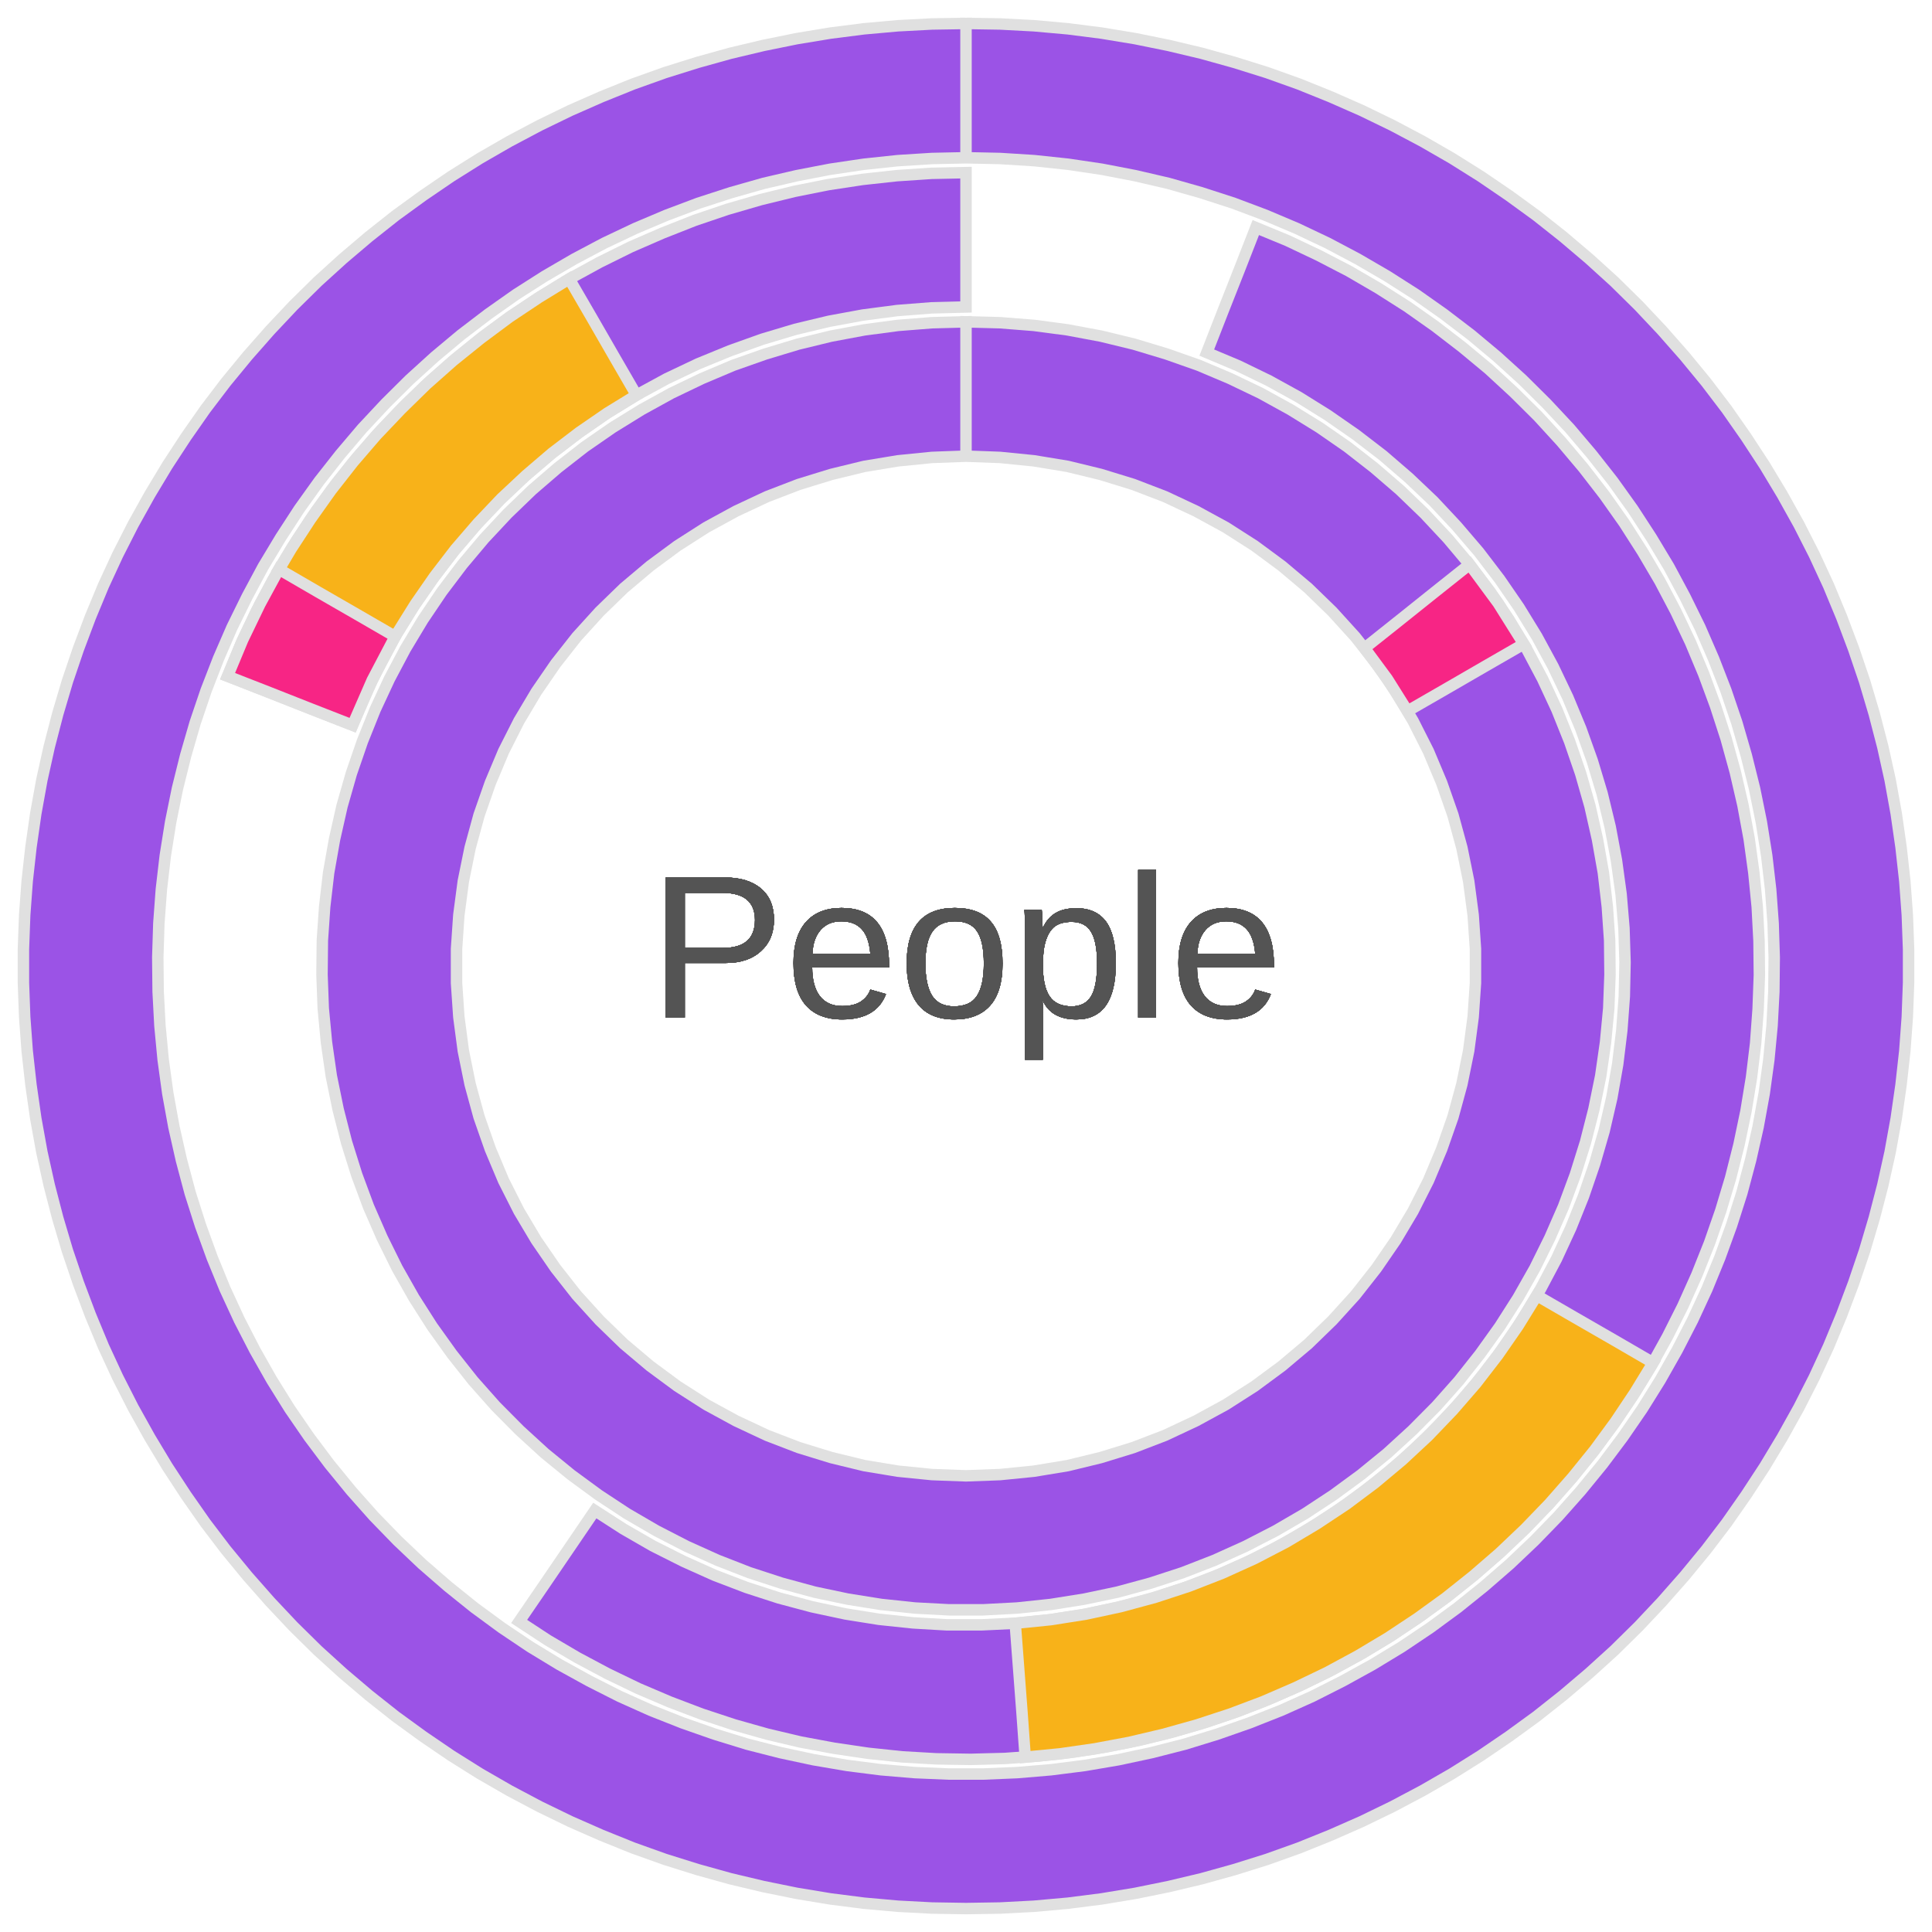
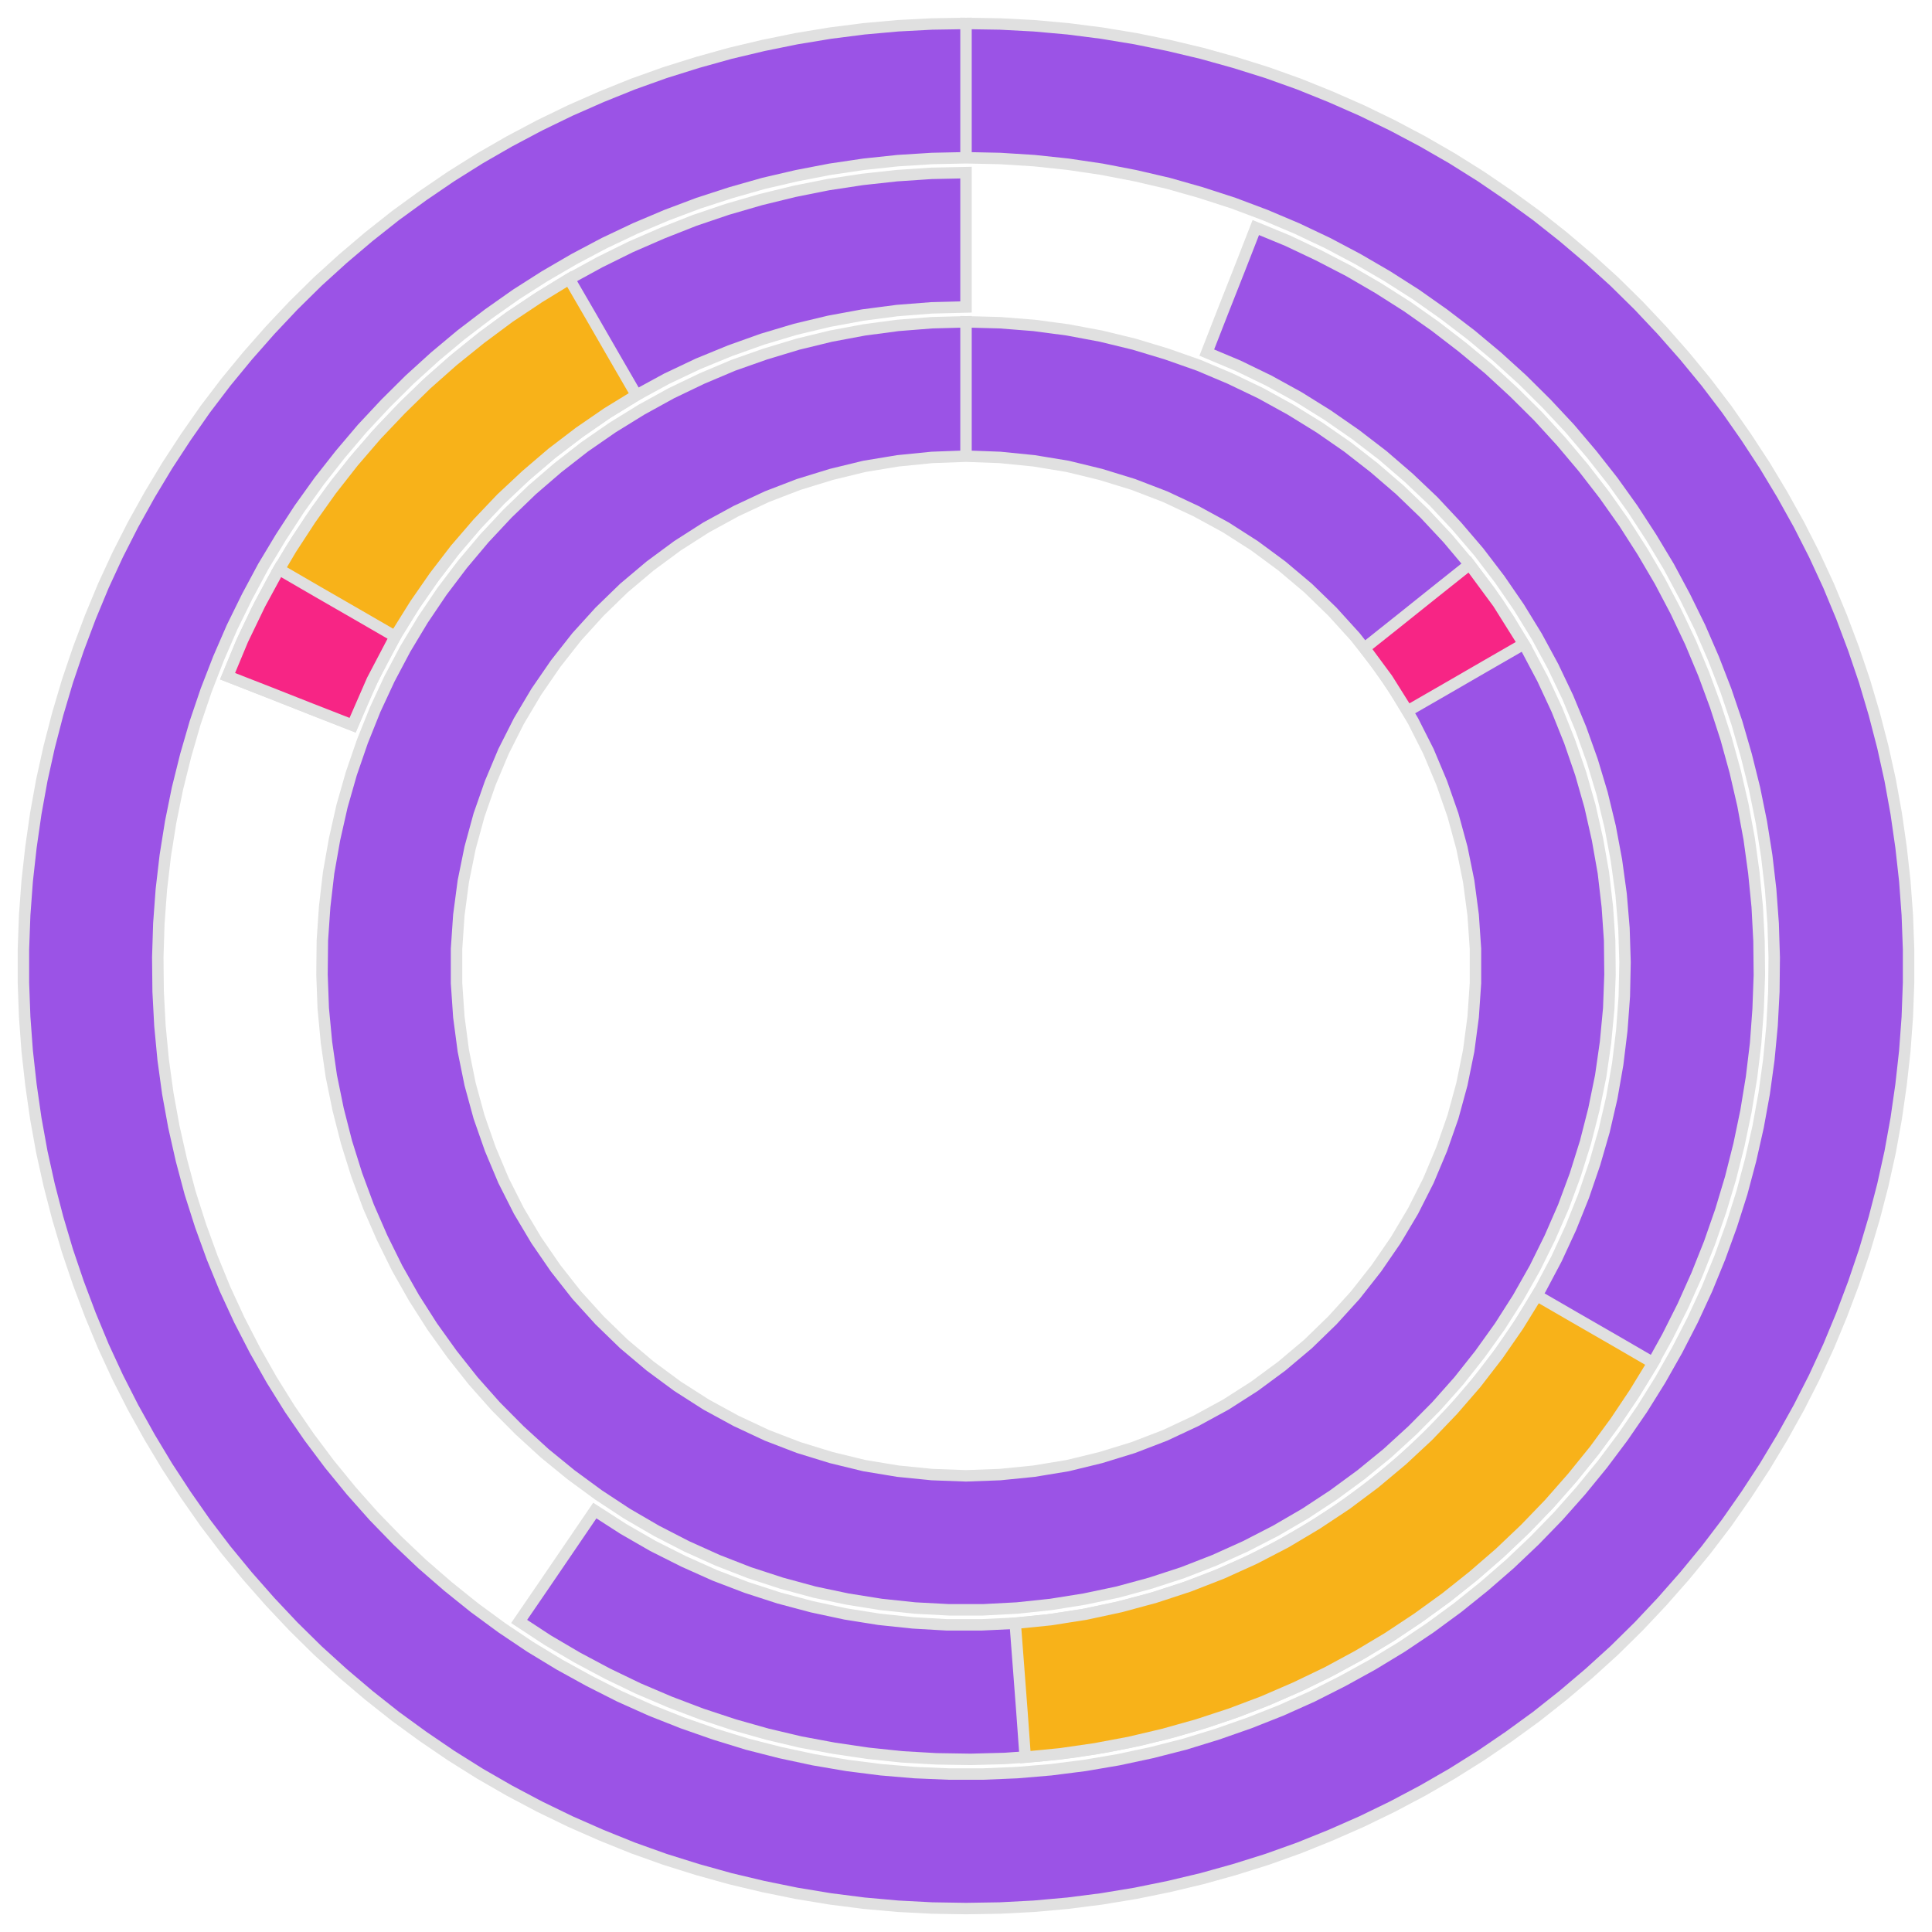
<svg xmlns="http://www.w3.org/2000/svg" class="svglite" width="108.00pt" height="108.00pt" viewBox="0 0 108.00 108.00">
  <defs>
    <style type="text/css">
    .svglite line, .svglite polyline, .svglite polygon, .svglite path, .svglite rect, .svglite circle {
      fill: none;
      stroke: #000000;
      stroke-linecap: round;
      stroke-linejoin: round;
      stroke-miterlimit: 10.00;
    }
    .svglite text {
      white-space: pre;
    }
  </style>
  </defs>
  <rect width="100%" height="100%" style="stroke: none; fill: none;" />
  <defs>
    <clipPath id="cpMC4wMHwxMDguMDB8MC4wMHwxMDguMDA=">
      <rect x="0.00" y="0.00" width="108.00" height="108.00" />
    </clipPath>
  </defs>
  <g clip-path="url(#cpMC4wMHwxMDguMDB8MC4wMHwxMDguMDA=)">
    <polygon points="54.00,8.82 54.00,6.31 54.00,3.81 54.00,1.31 52.10,1.34 50.20,1.44 48.30,1.61 46.42,1.85 44.54,2.16 42.67,2.54 40.82,2.98 38.99,3.49 37.17,4.06 35.38,4.70 33.62,5.41 31.87,6.18 30.16,7.01 28.48,7.90 26.83,8.85 25.22,9.86 23.65,10.93 22.11,12.05 20.62,13.23 19.17,14.46 17.76,15.74 16.40,17.08 15.10,18.46 13.84,19.89 12.63,21.36 11.48,22.87 10.39,24.43 9.35,26.02 8.37,27.65 7.44,29.32 6.58,31.01 5.78,32.74 5.05,34.50 4.38,36.28 3.77,38.08 3.23,39.90 2.75,41.75 2.34,43.60 2.00,45.48 1.73,47.36 1.52,49.25 1.38,51.15 1.31,53.05 1.31,54.95 1.38,56.85 1.52,58.75 1.73,60.64 2.00,62.52 2.34,64.40 2.75,66.25 3.23,68.10 3.77,69.92 4.38,71.72 5.05,73.50 5.78,75.26 6.58,76.99 7.44,78.68 8.37,80.35 9.35,81.98 10.39,83.57 11.48,85.13 12.63,86.64 13.84,88.11 15.10,89.54 16.40,90.92 17.76,92.26 19.17,93.54 20.62,94.77 22.11,95.95 23.65,97.07 25.22,98.14 26.83,99.15 28.48,100.10 30.16,100.99 31.87,101.82 33.62,102.59 35.38,103.30 37.17,103.94 38.99,104.51 40.82,105.02 42.67,105.46 44.54,105.84 46.42,106.15 48.30,106.39 50.20,106.56 52.10,106.66 54.00,106.69 55.90,106.66 57.80,106.56 59.70,106.39 61.58,106.15 63.46,105.84 65.33,105.46 67.18,105.02 69.01,104.51 70.83,103.94 72.62,103.30 74.38,102.59 76.13,101.82 77.84,100.99 79.52,100.10 81.17,99.15 82.78,98.14 84.35,97.07 85.89,95.95 87.38,94.77 88.83,93.54 90.24,92.26 91.60,90.92 92.90,89.54 94.16,88.11 95.37,86.64 96.52,85.13 97.61,83.57 98.65,81.98 99.63,80.35 100.56,78.68 101.42,76.99 102.22,75.26 102.95,73.50 103.62,71.72 104.23,69.92 104.77,68.10 105.25,66.25 105.66,64.40 106.00,62.52 106.27,60.64 106.48,58.75 106.62,56.85 106.69,54.95 106.69,53.05 106.62,51.15 106.48,49.25 106.27,47.36 106.00,45.48 105.66,43.60 105.25,41.75 104.77,39.90 104.23,38.08 103.62,36.28 102.95,34.50 102.22,32.74 101.42,31.01 100.56,29.32 99.63,27.65 98.65,26.02 97.61,24.43 96.52,22.87 95.37,21.36 94.16,19.89 92.90,18.46 91.60,17.08 90.24,15.74 88.83,14.46 87.38,13.23 85.89,12.05 84.35,10.93 82.78,9.86 81.17,8.85 79.52,7.90 77.84,7.01 76.13,6.18 74.38,5.41 72.62,4.70 70.83,4.06 69.01,3.49 67.18,2.98 65.33,2.54 63.46,2.16 61.58,1.85 59.70,1.61 57.80,1.44 55.90,1.34 54.00,1.31 54.00,3.81 54.00,6.31 54.00,8.82 55.90,8.86 57.81,8.98 59.70,9.18 61.59,9.46 63.46,9.82 65.31,10.25 67.14,10.77 68.96,11.36 70.74,12.03 72.49,12.77 74.22,13.59 75.90,14.48 77.55,15.44 79.15,16.46 80.71,17.56 82.23,18.72 83.69,19.94 85.10,21.22 86.45,22.56 87.75,23.95 88.98,25.40 90.16,26.90 91.27,28.45 92.31,30.05 93.29,31.68 94.19,33.36 95.03,35.07 95.79,36.82 96.48,38.60 97.09,40.40 97.62,42.23 98.08,44.08 98.46,45.95 98.76,47.83 98.98,49.72 99.12,51.62 99.18,53.52 99.16,55.43 99.06,57.33 98.88,59.23 98.62,61.12 98.28,62.99 97.86,64.85 97.37,66.69 96.79,68.51 96.14,70.30 95.42,72.06 94.62,73.79 93.75,75.48 92.81,77.14 91.80,78.76 90.72,80.33 89.58,81.85 88.37,83.33 87.11,84.75 85.78,86.12 84.40,87.43 82.96,88.68 81.48,89.87 79.94,91.00 78.36,92.06 76.73,93.05 75.06,93.97 73.36,94.83 71.62,95.61 69.85,96.31 68.05,96.94 66.23,97.50 64.39,97.97 62.52,98.37 60.64,98.69 58.75,98.93 56.86,99.09 54.95,99.17 53.05,99.17 51.14,99.09 49.25,98.93 47.36,98.69 45.48,98.37 43.61,97.97 41.77,97.50 39.95,96.94 38.15,96.31 36.38,95.61 34.64,94.83 32.94,93.97 31.27,93.05 29.64,92.06 28.06,91.00 26.52,89.87 25.04,88.68 23.60,87.43 22.22,86.12 20.89,84.75 19.63,83.33 18.42,81.85 17.28,80.33 16.20,78.76 15.19,77.14 14.25,75.48 13.38,73.79 12.58,72.06 11.86,70.30 11.21,68.51 10.63,66.69 10.14,64.85 9.72,62.99 9.38,61.12 9.12,59.23 8.94,57.33 8.84,55.43 8.82,53.52 8.88,51.62 9.02,49.72 9.24,47.83 9.54,45.95 9.92,44.08 10.38,42.23 10.91,40.40 11.52,38.60 12.21,36.82 12.97,35.07 13.81,33.36 14.71,31.68 15.69,30.05 16.73,28.45 17.84,26.90 19.02,25.40 20.25,23.95 21.55,22.56 22.90,21.22 24.31,19.94 25.77,18.72 27.29,17.56 28.85,16.46 30.45,15.44 32.10,14.48 33.78,13.59 35.51,12.77 37.26,12.03 39.04,11.36 40.86,10.77 42.69,10.25 44.54,9.82 46.41,9.46 48.30,9.18 50.19,8.98 52.10,8.86 54.00,8.82 " style="stroke-width: 0.64; stroke: #E0E0E0; stroke-linecap: butt; stroke-linejoin: miter; fill: #9B53E6;" />
    <polygon points="54.00,25.50 54.00,23.00 54.00,20.50 54.00,17.99 52.10,18.04 50.20,18.19 48.32,18.44 46.45,18.79 44.60,19.24 42.78,19.79 40.99,20.42 39.24,21.16 37.53,21.98 35.86,22.90 34.24,23.90 32.68,24.98 31.18,26.15 29.74,27.39 28.37,28.71 27.07,30.10 25.85,31.55 24.70,33.07 23.64,34.64 22.66,36.27 21.77,37.95 20.97,39.67 20.26,41.44 19.64,43.24 19.12,45.06 18.70,46.92 18.37,48.79 18.15,50.68 18.02,52.57 18.00,54.48 18.07,56.37 18.25,58.27 18.52,60.15 18.90,62.01 19.37,63.85 19.94,65.67 20.60,67.45 21.36,69.19 22.20,70.89 23.14,72.55 24.16,74.15 25.27,75.70 26.45,77.19 27.71,78.61 29.05,79.96 30.45,81.24 31.92,82.44 33.46,83.57 35.04,84.61 36.69,85.57 38.38,86.44 40.11,87.22 41.88,87.91 43.69,88.50 45.53,89.00 47.38,89.39 49.26,89.69 51.15,89.89 53.05,89.99 54.95,89.99 56.85,89.89 58.74,89.69 60.62,89.39 62.47,89.00 64.31,88.50 66.12,87.91 67.89,87.22 69.62,86.44 71.31,85.57 72.96,84.61 74.54,83.57 76.08,82.44 77.55,81.24 78.95,79.96 80.29,78.61 81.55,77.19 82.73,75.70 83.84,74.15 84.86,72.55 85.80,70.89 86.64,69.19 87.40,67.45 88.06,65.67 88.63,63.85 89.10,62.01 89.48,60.15 89.75,58.27 89.93,56.37 90.00,54.48 89.98,52.57 89.85,50.68 89.63,48.79 89.30,46.92 88.88,45.06 88.36,43.24 87.74,41.44 87.03,39.67 86.23,37.95 85.34,36.27 84.36,34.64 83.30,33.07 82.15,31.55 80.93,30.10 79.63,28.71 78.26,27.39 76.82,26.15 75.32,24.98 73.76,23.90 72.14,22.90 70.47,21.98 68.76,21.16 67.01,20.42 65.22,19.79 63.40,19.24 61.55,18.79 59.68,18.44 57.80,18.19 55.90,18.04 54.00,17.99 54.00,20.50 54.00,23.00 54.00,25.50 55.90,25.57 57.80,25.76 59.68,26.07 61.53,26.52 63.35,27.08 65.12,27.76 66.85,28.57 68.52,29.48 70.13,30.51 71.66,31.64 73.12,32.87 74.48,34.19 75.76,35.60 76.94,37.10 78.02,38.67 78.99,40.30 79.85,42.00 80.59,43.76 81.22,45.56 81.72,47.39 82.10,49.26 82.35,51.15 82.48,53.05 82.48,54.95 82.35,56.85 82.10,58.74 81.72,60.61 81.22,62.44 80.59,64.24 79.85,66.00 78.99,67.70 78.02,69.33 76.94,70.90 75.76,72.40 74.48,73.81 73.12,75.13 71.66,76.36 70.13,77.49 68.52,78.52 66.85,79.43 65.12,80.24 63.35,80.92 61.53,81.48 59.68,81.93 57.80,82.24 55.90,82.43 54.00,82.50 52.10,82.43 50.20,82.24 48.32,81.93 46.47,81.48 44.65,80.92 42.88,80.24 41.15,79.43 39.48,78.52 37.87,77.49 36.34,76.36 34.88,75.13 33.52,73.81 32.24,72.40 31.06,70.90 29.98,69.33 29.01,67.70 28.15,66.00 27.41,64.24 26.78,62.44 26.28,60.61 25.90,58.74 25.65,56.85 25.52,54.95 25.52,53.05 25.65,51.15 25.90,49.26 26.28,47.39 26.78,45.56 27.41,43.76 28.15,42.00 29.01,40.30 29.98,38.67 31.06,37.10 32.24,35.60 33.52,34.19 34.88,32.87 36.34,31.64 37.87,30.51 39.48,29.48 41.15,28.57 42.88,27.76 44.65,27.08 46.47,26.52 48.32,26.07 50.20,25.76 52.10,25.57 54.00,25.50 " style="stroke-width: 0.64; stroke: #E0E0E0; stroke-linecap: butt; stroke-linejoin: miter; fill: #9B53E6;" />
    <polygon points="33.25,84.44 31.84,86.51 30.43,88.58 29.02,90.64 30.62,91.69 32.27,92.66 33.96,93.56 35.68,94.39 37.44,95.14 39.23,95.82 41.05,96.42 42.89,96.94 44.75,97.38 46.63,97.73 48.53,98.01 50.43,98.21 52.34,98.32 54.26,98.35 56.17,98.30 58.08,98.16 59.98,97.95 61.87,97.65 63.74,97.27 65.60,96.81 67.44,96.27 69.25,95.65 71.03,94.95 72.78,94.18 74.50,93.33 76.18,92.41 77.81,91.42 79.40,90.35 80.95,89.22 82.44,88.03 83.88,86.77 85.27,85.45 86.60,84.07 87.86,82.64 89.07,81.15 90.21,79.61 91.28,78.03 92.28,76.40 93.21,74.72 94.07,73.01 94.85,71.27 95.56,69.49 96.19,67.68 96.74,65.85 97.21,63.99 97.60,62.12 97.91,60.23 98.14,58.33 98.28,56.42 98.35,54.51 98.33,52.60 98.23,50.69 98.04,48.78 97.78,46.89 97.43,45.00 97.00,43.14 96.49,41.29 95.90,39.47 95.24,37.68 94.50,35.91 93.68,34.18 92.79,32.49 91.82,30.84 90.79,29.23 89.68,27.66 88.51,26.15 87.28,24.69 85.99,23.28 84.63,21.93 83.22,20.63 81.75,19.41 80.23,18.24 78.67,17.14 77.05,16.11 75.40,15.15 73.70,14.27 71.97,13.45 70.20,12.72 69.29,15.05 68.37,17.38 67.46,19.71 69.22,20.45 70.93,21.28 72.60,22.20 74.22,23.21 75.79,24.30 77.30,25.46 78.75,26.71 80.13,28.02 81.43,29.41 82.67,30.86 83.83,32.38 84.91,33.95 85.91,35.58 86.82,37.26 87.64,38.98 88.37,40.74 89.01,42.53 89.56,44.36 90.01,46.22 90.36,48.09 90.62,49.98 90.78,51.88 90.84,53.79 90.80,55.70 90.66,57.60 90.43,59.49 90.10,61.37 89.67,63.23 89.14,65.06 88.52,66.87 87.81,68.64 87.01,70.37 86.12,72.05 85.14,73.69 84.08,75.28 82.94,76.80 81.72,78.27 80.42,79.67 79.06,81.01 77.63,82.27 76.13,83.45 74.58,84.56 72.97,85.58 71.31,86.52 69.60,87.37 67.85,88.14 66.07,88.81 64.25,89.39 62.40,89.87 60.54,90.26 58.65,90.55 56.75,90.74 54.85,90.83 52.94,90.83 51.04,90.72 49.14,90.52 47.26,90.22 45.39,89.82 43.55,89.33 41.73,88.74 39.95,88.06 38.21,87.28 36.50,86.42 34.85,85.47 33.25,84.44 " style="stroke-width: 0.64; stroke: #E0E0E0; stroke-linecap: butt; stroke-linejoin: miter; fill: #9B53E6;" />
    <polygon points="54.00,17.16 54.00,14.66 54.00,12.15 54.00,9.65 52.07,9.69 50.13,9.82 48.21,10.03 46.30,10.32 44.40,10.70 42.52,11.16 40.66,11.70 38.83,12.32 37.03,13.03 35.26,13.80 33.52,14.66 31.82,15.59 30.17,16.60 28.56,17.67 27.00,18.81 25.49,20.03 24.04,21.30 22.64,22.64 21.30,24.04 20.03,25.49 18.81,27.00 17.67,28.56 16.60,30.17 15.59,31.82 17.76,33.08 19.93,34.33 22.09,35.58 23.10,33.93 24.20,32.35 25.37,30.82 26.62,29.35 27.95,27.95 29.35,26.62 30.82,25.37 32.35,24.20 33.93,23.10 35.58,22.09 37.27,21.17 39.02,20.34 40.80,19.61 42.62,18.96 44.46,18.41 46.34,17.96 48.24,17.61 50.15,17.36 52.07,17.21 54.00,17.16 " style="stroke-width: 0.64; stroke: #E0E0E0; stroke-linecap: butt; stroke-linejoin: miter; fill: #9B53E6;" />
    <polygon points="56.75,90.74 56.94,93.23 57.13,95.73 57.31,98.23 59.27,98.04 61.21,97.76 63.13,97.40 65.04,96.95 66.93,96.42 68.79,95.81 70.62,95.12 72.42,94.34 74.19,93.49 75.91,92.56 77.60,91.55 79.23,90.47 80.82,89.32 82.35,88.10 83.83,86.82 85.25,85.47 86.61,84.06 87.91,82.58 89.14,81.06 90.30,79.48 91.39,77.85 92.41,76.18 90.24,74.92 88.07,73.67 85.91,72.42 84.86,74.12 83.73,75.75 82.51,77.33 81.21,78.83 79.83,80.27 78.38,81.62 76.85,82.90 75.26,84.09 73.60,85.19 71.89,86.21 70.12,87.13 68.31,87.95 66.46,88.67 64.57,89.29 62.65,89.81 60.70,90.23 58.73,90.54 56.75,90.74 " style="stroke-width: 0.64; stroke: #E0E0E0; stroke-linecap: butt; stroke-linejoin: miter; fill: #F8B219;" />
    <polygon points="35.58,22.09 34.33,19.93 33.08,17.76 31.82,15.59 30.12,16.63 28.47,17.73 26.87,18.92 25.32,20.17 23.83,21.49 22.41,22.88 21.04,24.32 19.74,25.83 18.51,27.40 17.36,29.02 16.27,30.69 15.26,32.40 14.33,34.16 13.48,35.96 12.72,37.80 15.05,38.71 17.38,39.63 19.71,40.54 20.45,38.78 21.28,37.07 22.20,35.40 23.21,33.78 24.30,32.21 25.46,30.70 26.71,29.25 28.02,27.87 29.41,26.57 30.86,25.33 32.38,24.17 33.95,23.09 35.58,22.09 " style="stroke-width: 0.64; stroke: #E0E0E0; stroke-linecap: butt; stroke-linejoin: miter; fill: #F8B219;" />
    <polygon points="78.68,39.75 80.85,38.50 83.01,37.25 85.18,36.00 83.75,33.72 82.15,31.55 80.19,33.11 78.24,34.67 76.28,36.23 77.55,37.95 78.68,39.75 " style="stroke-width: 0.64; stroke: #E0E0E0; stroke-linecap: butt; stroke-linejoin: miter; fill: #F72585;" />
    <polygon points="22.09,35.58 19.93,34.33 17.76,33.08 15.59,31.82 14.53,33.77 13.57,35.76 12.72,37.80 15.05,38.71 17.38,39.63 19.71,40.54 20.81,38.02 22.09,35.58 " style="stroke-width: 0.64; stroke: #E0E0E0; stroke-linecap: butt; stroke-linejoin: miter; fill: #F72585;" />
-     <text x="36.28" y="56.88" style="font-size: 11.38px;fill: #545454; font-family: &quot;Arial&quot;;" textLength="35.43px" lengthAdjust="spacingAndGlyphs">People</text>
-     <text x="36.28" y="56.88" style="font-size: 11.38px;fill: #545454; font-family: &quot;Arial&quot;;" textLength="35.43px" lengthAdjust="spacingAndGlyphs">People</text>
-     <text x="36.28" y="56.88" style="font-size: 11.38px;fill: #545454; font-family: &quot;Arial&quot;;" textLength="35.43px" lengthAdjust="spacingAndGlyphs">People</text>
-     <text x="36.28" y="56.88" style="font-size: 11.38px;fill: #545454; font-family: &quot;Arial&quot;;" textLength="35.43px" lengthAdjust="spacingAndGlyphs">People</text>
-     <text x="36.28" y="56.88" style="font-size: 11.38px;fill: #545454; font-family: &quot;Arial&quot;;" textLength="35.43px" lengthAdjust="spacingAndGlyphs">People</text>
-     <text x="36.28" y="56.88" style="font-size: 11.38px;fill: #545454; font-family: &quot;Arial&quot;;" textLength="35.43px" lengthAdjust="spacingAndGlyphs">People</text>
-     <text x="36.28" y="56.88" style="font-size: 11.38px;fill: #545454; font-family: &quot;Arial&quot;;" textLength="35.43px" lengthAdjust="spacingAndGlyphs">People</text>
-     <text x="36.28" y="56.88" style="font-size: 11.38px;fill: #545454; font-family: &quot;Arial&quot;;" textLength="35.43px" lengthAdjust="spacingAndGlyphs">People</text>
  </g>
</svg>
